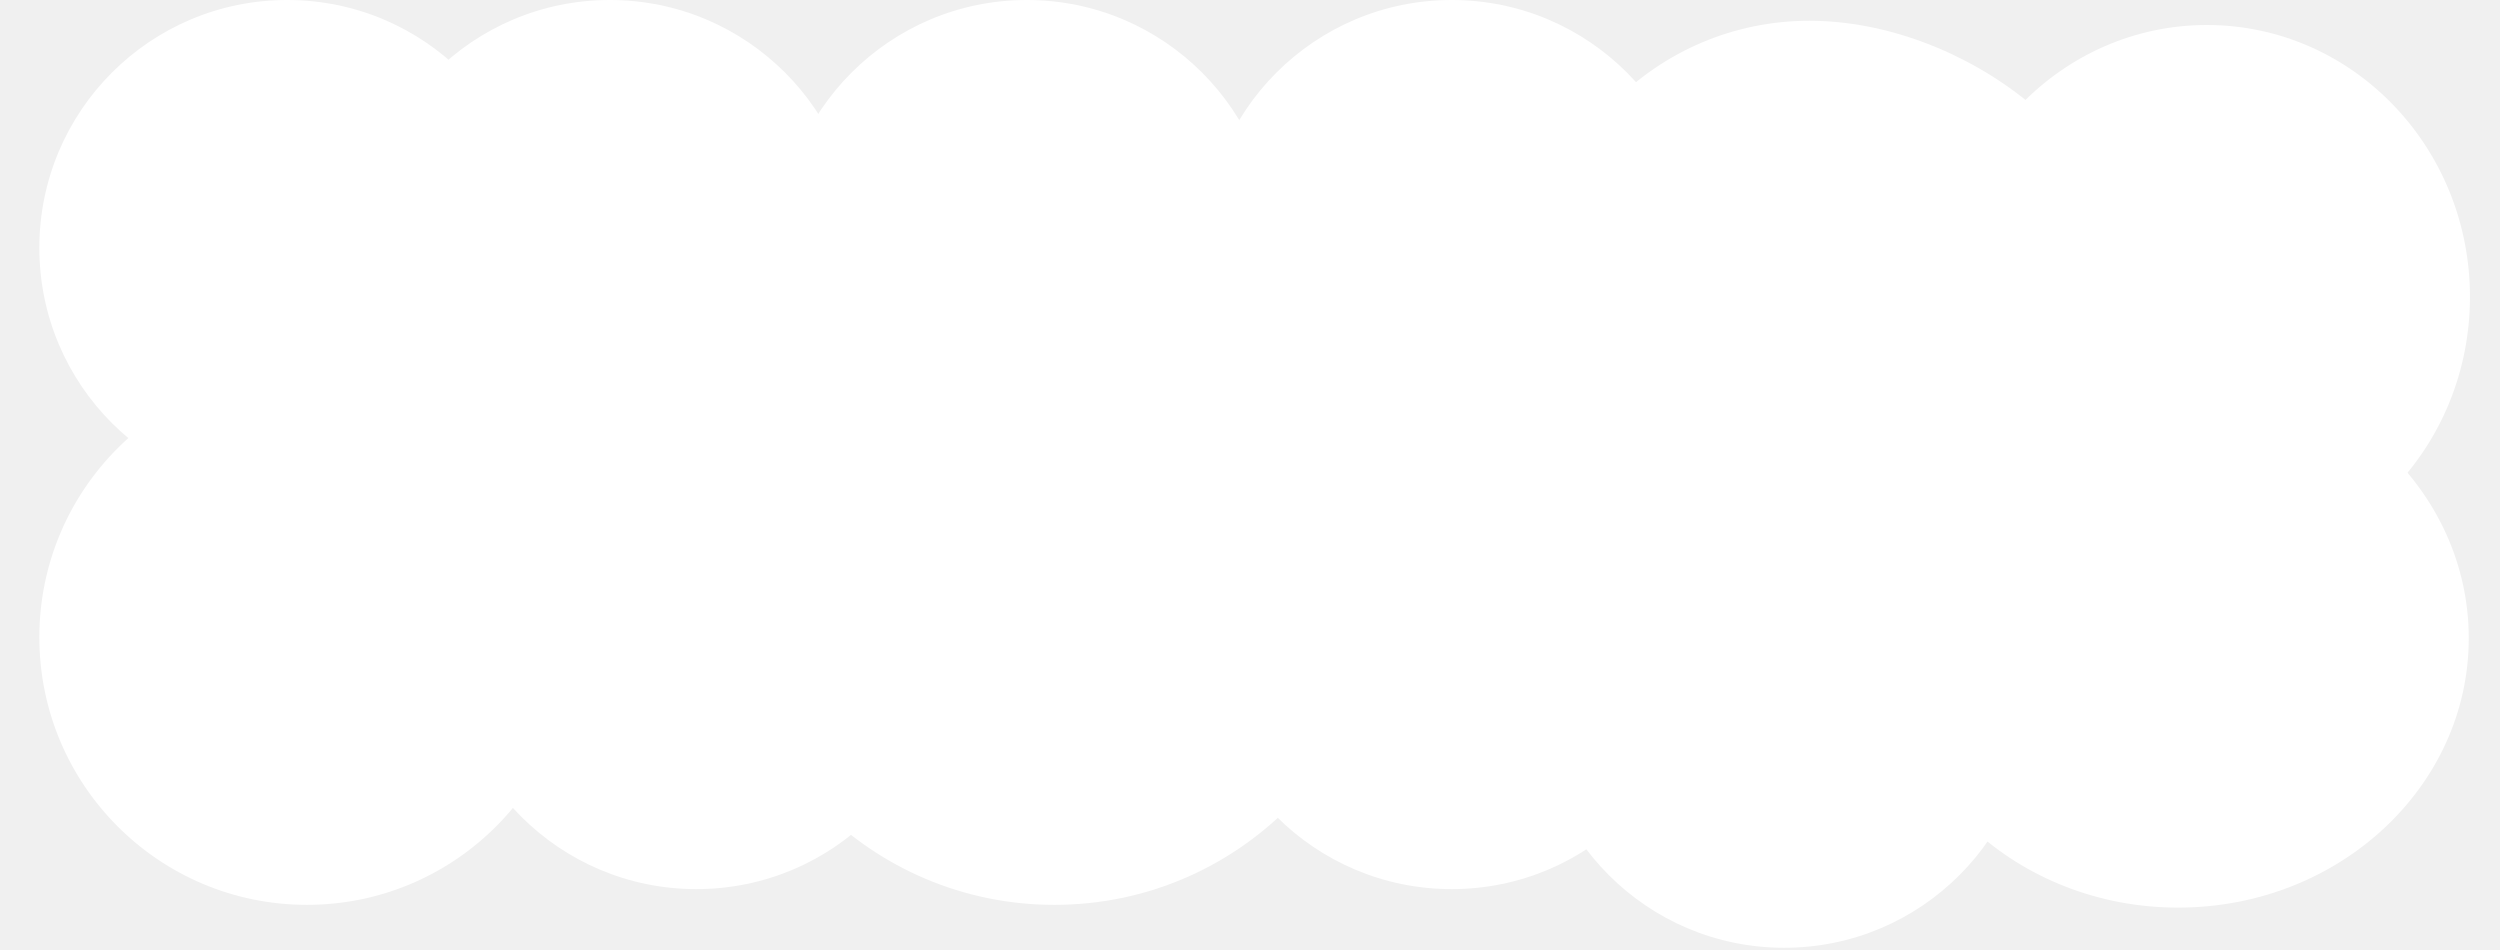
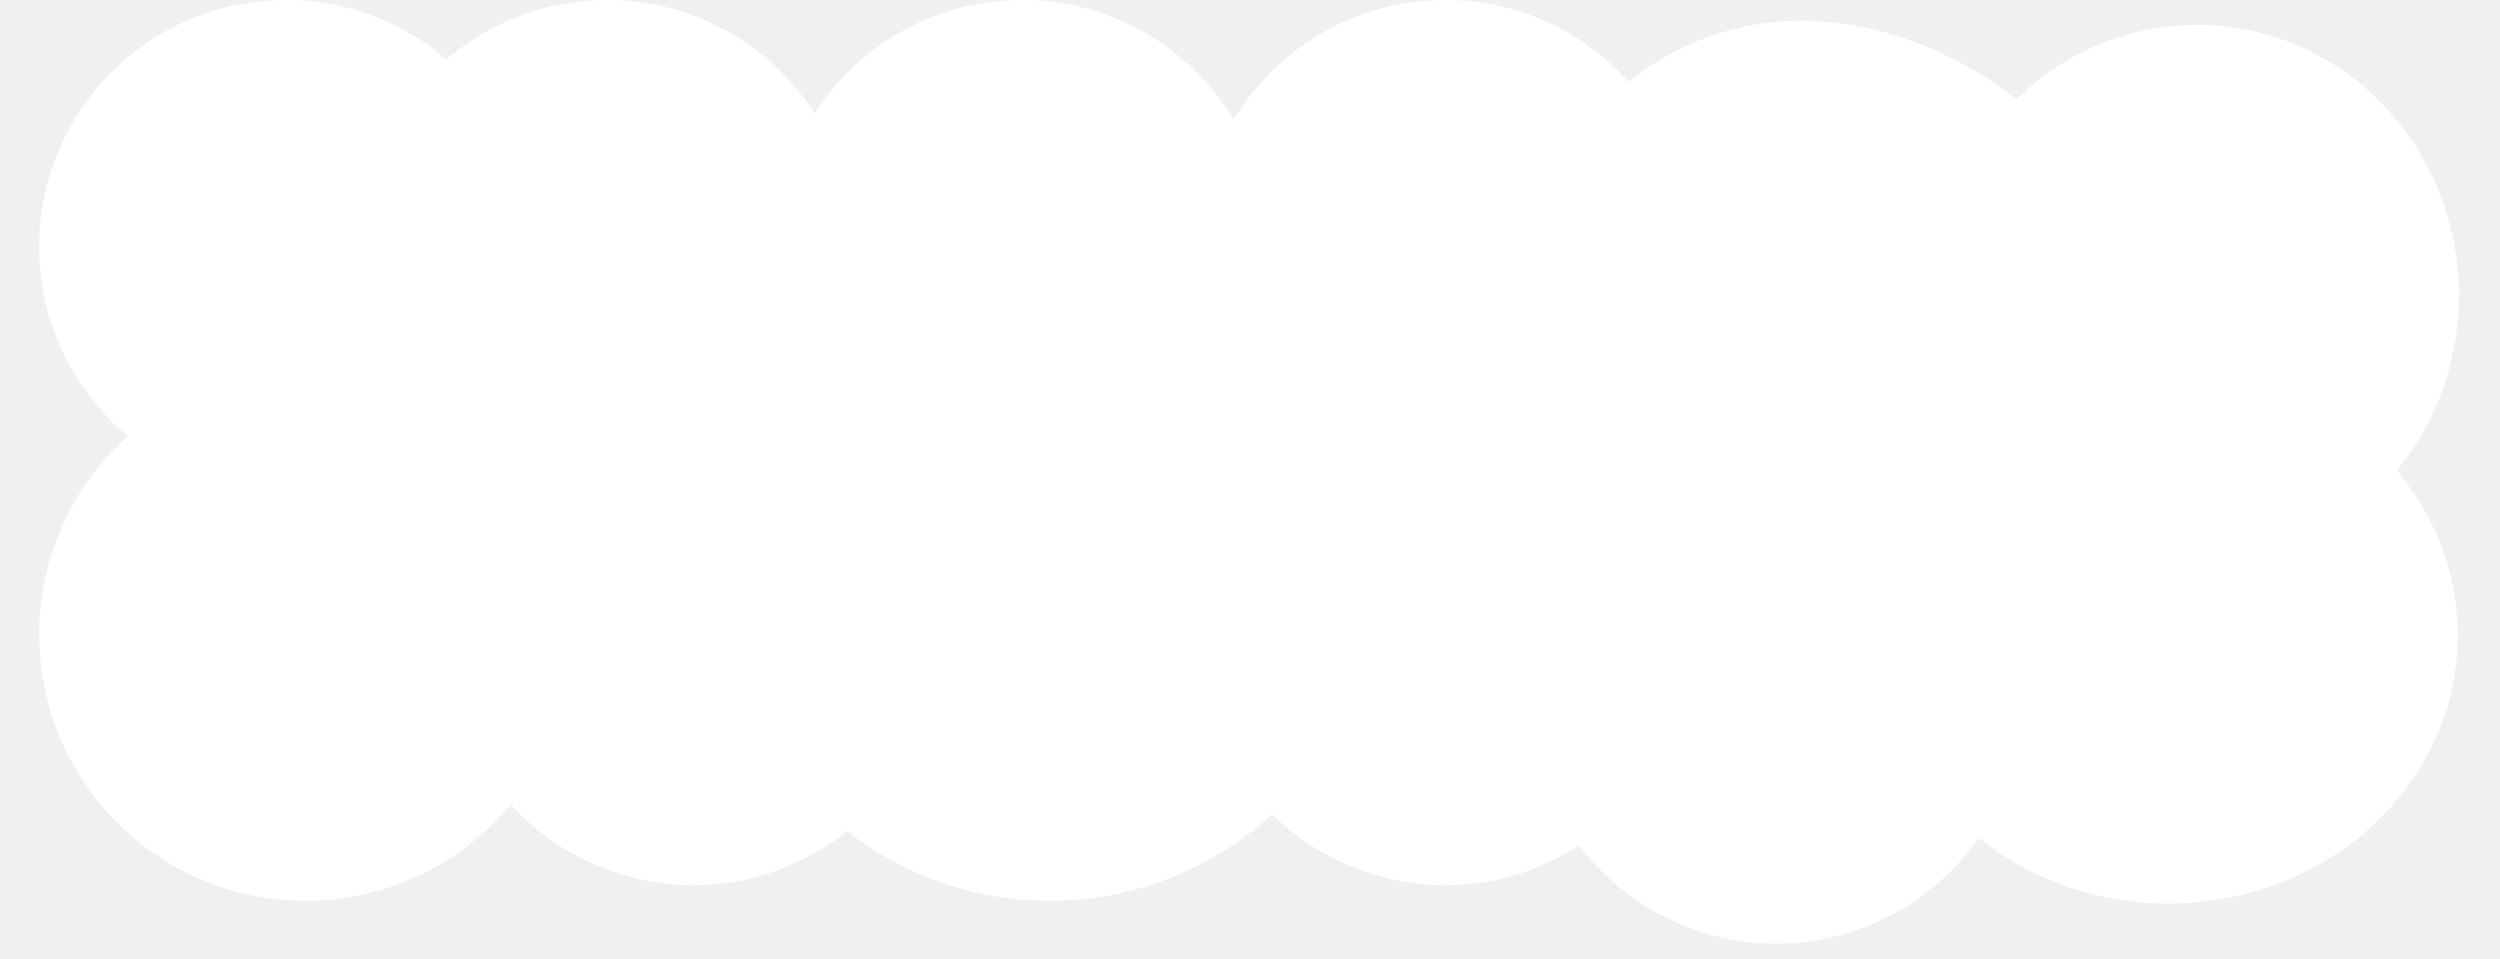
- <svg xmlns="http://www.w3.org/2000/svg" width="400" height="152" viewBox="0 0 400 152" fill="none">
-   <circle cx="45.951" cy="39.656" r="39.656" fill="white" />
-   <circle cx="97.567" cy="39.656" r="39.656" fill="white" />
-   <circle cx="111.415" cy="102.602" r="39.656" fill="white" />
-   <circle cx="164.289" cy="39.656" r="39.656" fill="white" />
-   <circle cx="232.271" cy="39.656" r="39.656" fill="white" />
-   <circle cx="49.098" cy="101.972" r="42.803" fill="white" />
-   <circle cx="168.696" cy="91.902" r="52.875" fill="white" />
-   <circle cx="232.271" cy="102.602" r="39.656" fill="white" />
-   <path d="M341 47.385C341 71.719 313.835 91.447 289.5 91.447C265.165 91.447 245.438 71.719 245.438 47.385C245.438 23.05 265.165 3.322 289.5 3.322C313.835 3.322 341 23.05 341 47.385Z" fill="white" />
-   <ellipse cx="353.097" cy="47.5" rx="42.097" ry="43.5" fill="white" />
-   <circle cx="285.463" cy="111.989" r="39.656" fill="white" />
-   <ellipse cx="348.5" cy="102.109" rx="46.5" ry="43.109" fill="white" />
+ <svg xmlns="http://www.w3.org/2000/svg" width="300" height="115" viewBox="0 0 300 115" fill="none">
+   <circle cx="34.31" cy="29.61" r="29.61" fill="white" />
+   <circle cx="72.85" cy="29.61" r="29.61" fill="white" />
+   <circle cx="83.19" cy="76.609" r="29.61" fill="white" />
+   <circle cx="122.67" cy="29.61" r="29.61" fill="white" />
+   <circle cx="173.429" cy="29.61" r="29.61" fill="white" />
+   <circle cx="36.66" cy="76.139" r="31.96" fill="white" />
+   <circle cx="125.959" cy="68.62" r="39.48" fill="white" />
+   <circle cx="173.429" cy="76.609" r="29.61" fill="white" />
+   <path d="M254.613 35.381C254.613 53.551 234.33 68.281 216.16 68.281C197.99 68.281 183.26 53.551 183.26 35.381C183.26 17.211 197.99 2.481 216.16 2.481C234.33 2.481 254.613 17.211 254.613 35.381Z" fill="white" />
+   <ellipse cx="263.646" cy="35.466" rx="31.432" ry="32.48" fill="white" />
+   <circle cx="213.146" cy="83.619" r="29.61" fill="white" />
+   <ellipse cx="260.213" cy="76.242" rx="34.72" ry="32.188" fill="white" />
</svg>
